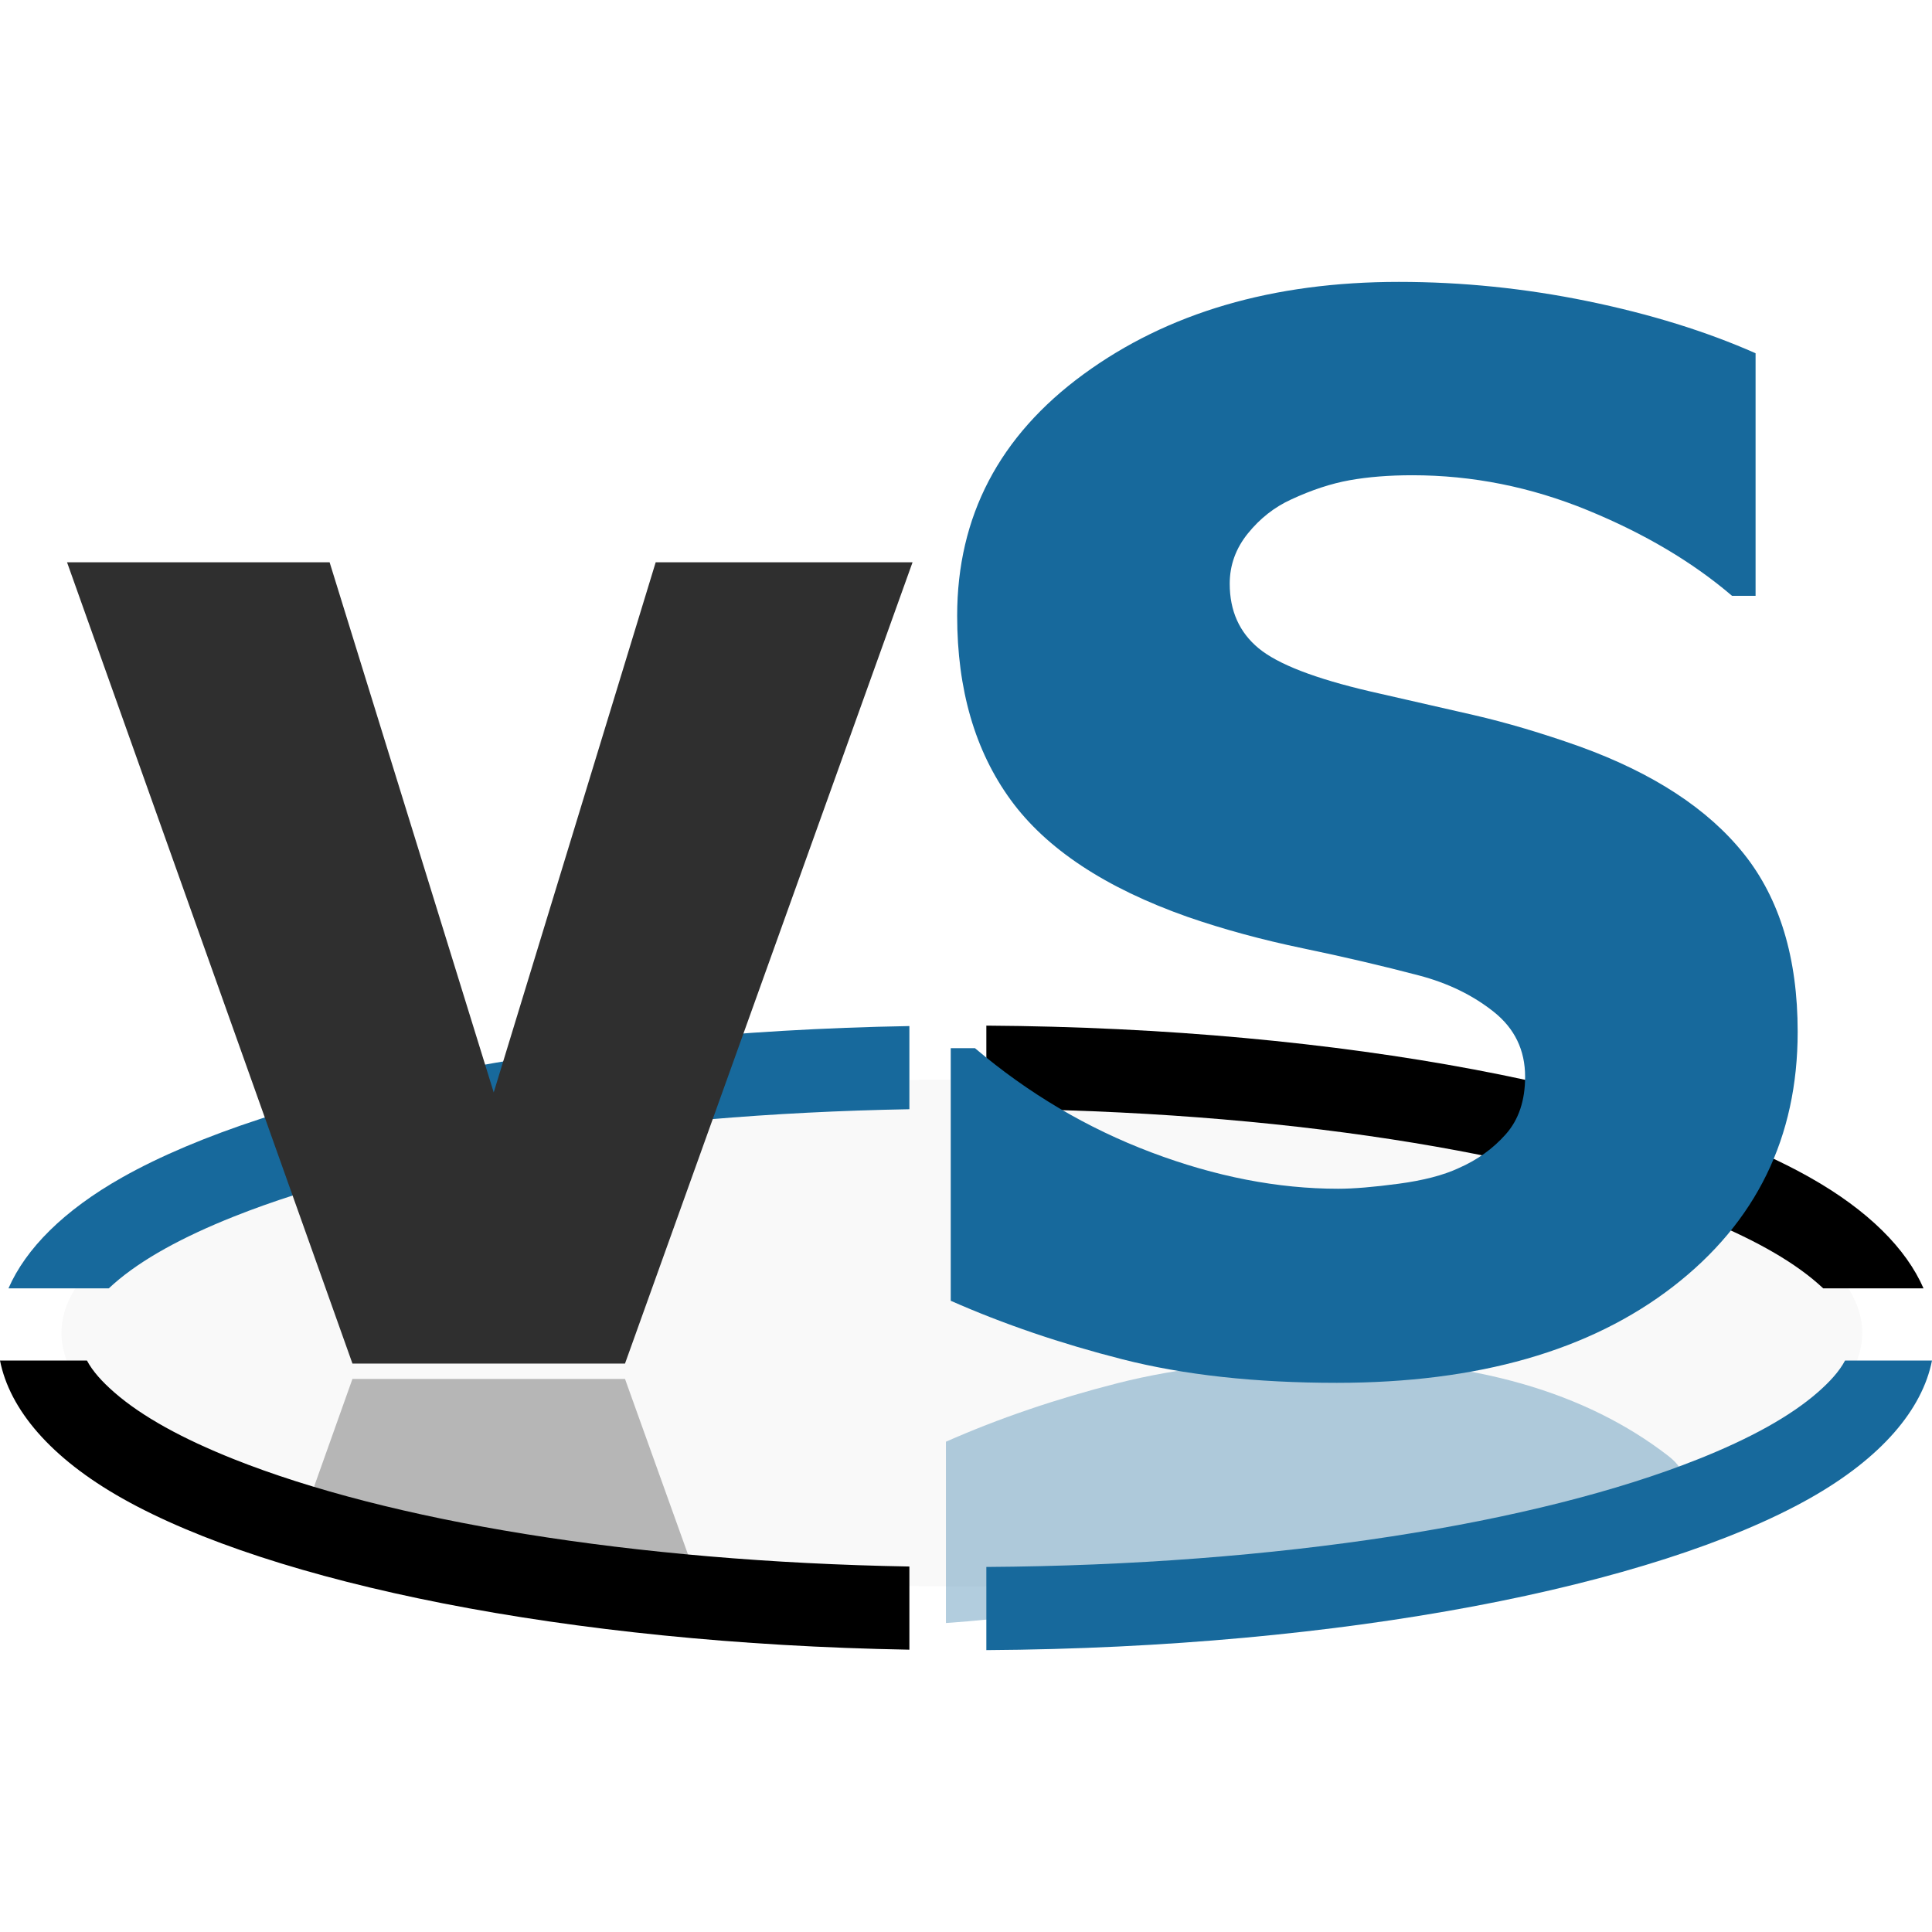
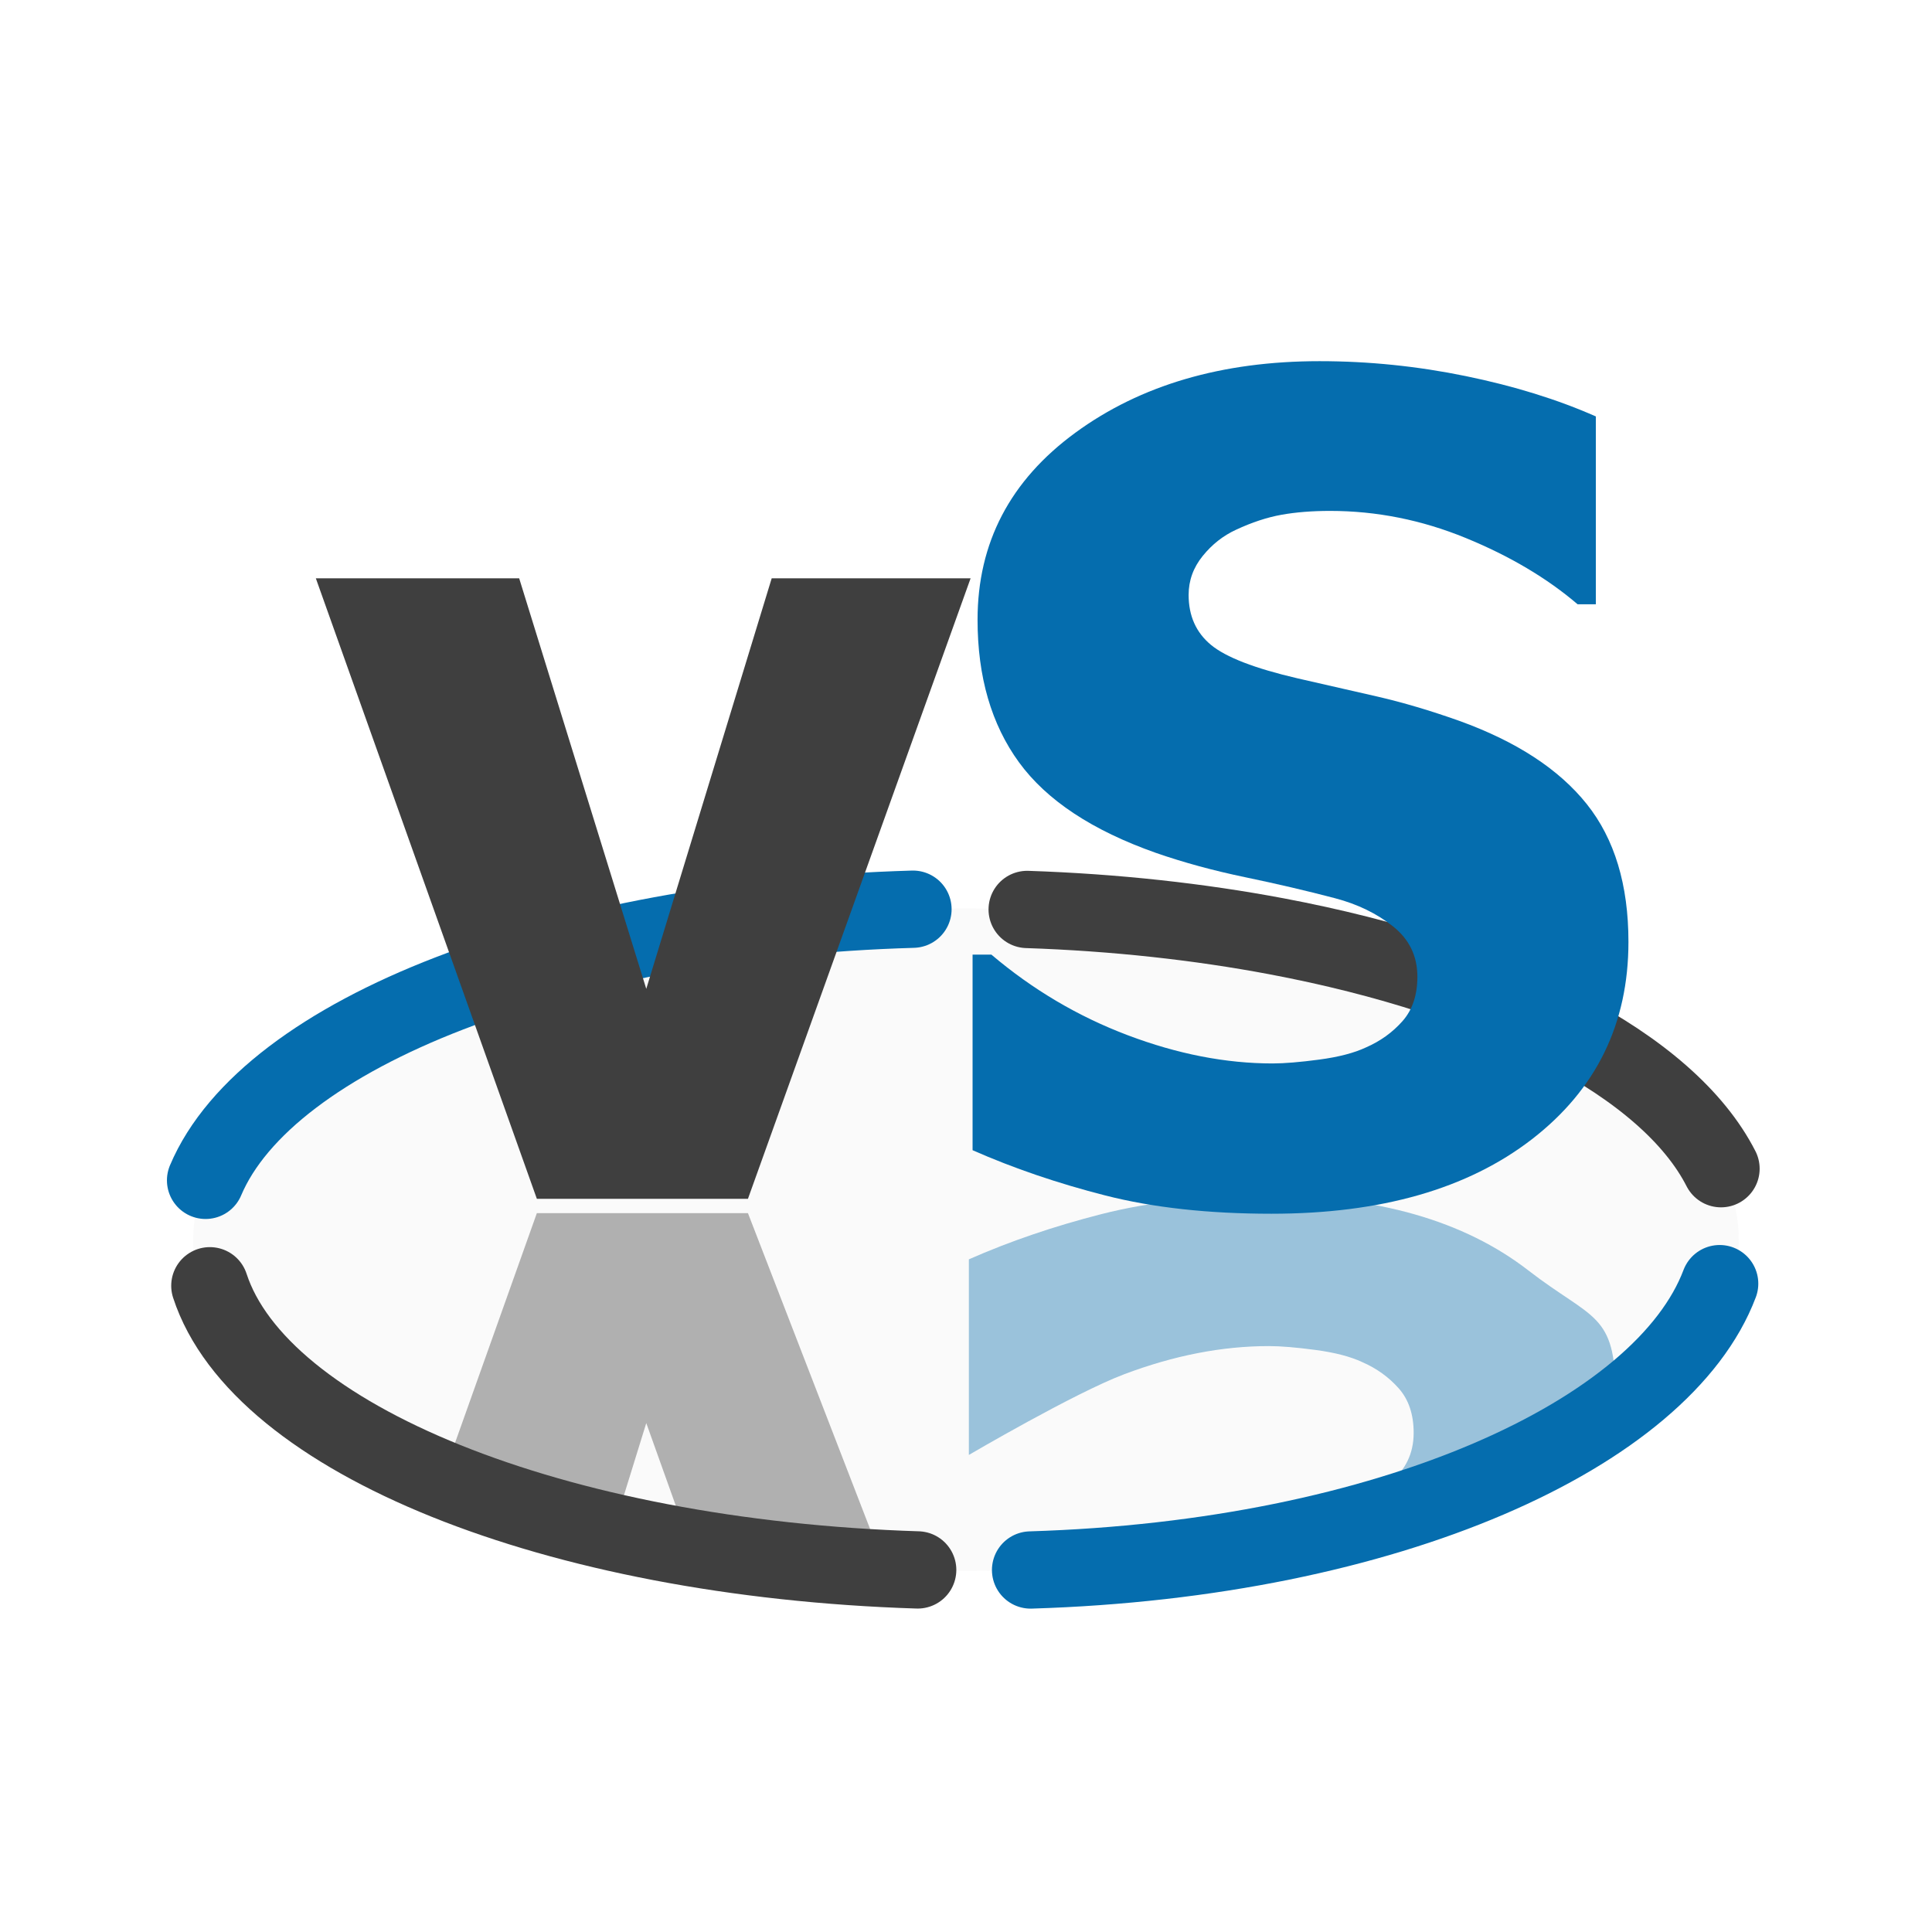
- <svg xmlns="http://www.w3.org/2000/svg" width="100%" height="100%" viewBox="0 0 512 512" version="1.1" xml:space="preserve" style="fill-rule:evenodd;clip-rule:evenodd;stroke-linejoin:round;stroke-miterlimit:2;">
-   <g id="vs-logcno">
-     <ellipse id="reflection-glass" cx="254.897" cy="353.247" rx="238.616" ry="67.157" style="fill:#ededed;fill-opacity:0.33;" />
-     <path id="reflection-left-v" d="M80.607,401.35l106.528,23.997l-21.502,-59.918l-72.231,-0l-12.795,35.921Z" style="fill:#2f2f2f;fill-opacity:0.33;fill-rule:nonzero;" />
-     <path id="reflection-right-s" d="M352.978,360.324c-21.555,-0 -40.496,2.08 -56.82,6.239c-16.325,4.16 -31.483,9.329 -45.475,15.506l-0,48.046c-0,-0 36.115,-2.287 53.133,-8.716c17.018,-6.429 33.531,-9.644 49.541,-9.644c4.034,0 9.359,0.441 15.977,1.324c6.619,0.882 11.944,2.269 15.978,4.16c4.917,2.143 78.818,-14.371 56.821,-31.389c-21.997,-17.018 -51.715,-25.526 -89.155,-25.526Z" style="fill:#17699c;fill-opacity:0.33;fill-rule:nonzero;" />
-     <path id="bottom-left-ring" d="M240.997,437.182c-90.884,-1.605 -168.803,-17.682 -208.551,-40.072c-19.072,-10.744 -29.891,-23.607 -32.446,-36.558l23.039,0c1.514,2.863 4.028,5.614 7.181,8.379c7.369,6.462 18.182,12.359 31.693,17.742c41.007,16.34 105.615,27.166 179.084,28.47l-0,22.039Z" />
-     <path id="top-left-ring" d="M240.997,293.956c-73.469,1.304 -138.077,12.13 -179.084,28.469c-13.511,5.384 -24.324,11.281 -31.693,17.743c-0.48,0.421 -0.945,0.841 -1.394,1.262l-26.581,-0c4.564,-10.489 14.633,-20.671 30.201,-29.441c39.748,-22.39 117.667,-38.467 208.551,-40.072l-0,22.039Z" style="fill:#17699c;" />
-     <path id="bottom-right-ring" d="M261.392,415.259c77.429,-0.492 145.909,-11.538 188.695,-28.586c13.511,-5.383 24.324,-11.28 31.693,-17.742c3.153,-2.765 5.667,-5.516 7.181,-8.379l23.039,0c-2.555,12.951 -13.374,25.814 -32.446,36.558c-41.142,23.175 -123.181,39.587 -218.162,40.187l-0,-22.038Z" style="fill:#17699c;" />
-     <path id="top-right-ring" d="M261.392,271.802c94.981,0.6 177.02,17.012 218.162,40.187c15.568,8.77 25.637,18.952 30.201,29.441l-26.581,-0c-0.449,-0.421 -0.914,-0.841 -1.394,-1.262c-7.369,-6.462 -18.182,-12.359 -31.693,-17.743c-42.786,-17.048 -111.266,-28.094 -188.695,-28.585l-0,-22.038Z" />
-     <path id="text-black" d="M241.835,149.014l-76.202,212.344l-72.231,0l-75.635,-212.344l69.584,-0l43.49,140.491l42.923,-140.491l68.071,-0Z" style="fill:#2f2f2f;fill-rule:nonzero;" />
-     <path id="text-blue" d="M354.252,366.463c-21.556,0 -40.496,-2.079 -56.82,-6.239c-16.325,-4.16 -31.483,-9.329 -45.476,-15.505l0,-66.937l6.429,-0c14.119,11.975 29.687,21.178 46.705,27.606c17.018,6.429 33.531,9.644 49.54,9.644c4.034,-0 9.36,-0.441 15.978,-1.324c6.618,-0.882 11.944,-2.269 15.978,-4.16c4.916,-2.143 9.076,-5.136 12.48,-8.981c3.403,-3.845 5.105,-8.919 5.105,-15.222c0,-7.059 -2.773,-12.795 -8.32,-17.207c-5.546,-4.412 -12.164,-7.626 -19.854,-9.643c-9.58,-2.521 -19.822,-4.916 -30.726,-7.185c-10.904,-2.269 -21.083,-5.043 -30.538,-8.32c-21.808,-7.69 -37.439,-18.026 -46.893,-31.01c-9.455,-12.984 -14.182,-29.246 -14.182,-48.785c0,-26.346 11.156,-47.681 33.469,-64.006c22.312,-16.324 50.171,-24.486 83.576,-24.486c16.766,-0 33.437,1.701 50.013,5.105c16.577,3.404 31.42,8.005 44.53,13.803l0,64.29l-6.24,-0c-10.462,-8.95 -23.226,-16.514 -38.29,-22.691c-15.064,-6.176 -30.537,-9.265 -46.421,-9.265c-6.176,0 -11.723,0.441 -16.639,1.324c-4.916,0.882 -10.085,2.584 -15.505,5.105c-4.412,2.017 -8.226,5.011 -11.44,8.982c-3.214,3.971 -4.822,8.414 -4.822,13.33c0,7.186 2.553,12.89 7.658,17.113c5.106,4.223 14.97,8.036 29.592,11.439c9.455,2.143 18.562,4.223 27.323,6.24c8.761,2.017 18.121,4.791 28.08,8.32c19.539,7.059 34.067,16.545 43.584,28.458c9.518,11.912 14.276,27.638 14.276,47.177c0,27.985 -10.998,50.486 -32.995,67.504c-21.997,17.018 -51.716,25.526 -89.155,25.526Z" style="fill:#17699c;fill-rule:nonzero;" />
+ <svg xmlns="http://www.w3.org/2000/svg" width="100%" height="100%" viewBox="0 0 175 175" version="1.1" xml:space="preserve" style="fill-rule:evenodd;clip-rule:evenodd;stroke-linecap:round;stroke-linejoin:round;stroke-miterlimit:1.5;">
+   <rect id="icon" x="0" y="-0" width="175" height="175" style="fill-opacity:0;" />
+   <g id="vs-logo">
+     <g id="reflection" opacity="0.52">
+       <g id="reflection-left">
+         <path id="logo-text-black" d="M79.315,139.794l-11.567,-29.91l-19.119,0l-8.194,23.006l14.658,7.143l3.446,-11.13l3.974,11.114l16.802,-0.223Z" style="fill:#3f3f3f;fill-rule:nonzero;" />
+       </g>
+       <g id="reflection-right">
+         <path id="reflection-right-s" d="M114.836,108.315c-5.706,0 -10.719,0.551 -15.04,1.652c-4.321,1.101 -8.333,2.469 -12.037,4.104l0,17.717c0,-0 9.56,-5.606 14.064,-7.307c4.504,-1.702 8.875,-2.553 13.113,-2.553c1.067,0 2.477,0.117 4.229,0.351c1.752,0.233 3.161,0.6 4.229,1.101c1.301,0.567 2.402,1.359 3.303,2.377c0.901,1.018 1.352,2.361 1.352,4.029c-0,1.868 -0.735,3.387 -2.203,4.554c-1.468,1.168 20.488,-5.886 20.488,-8.068c-0,-7.407 -2.078,-6.696 -7.9,-11.2c-5.823,-4.505 -13.689,-6.757 -23.598,-6.757Z" style="fill:#056dae;fill-rule:nonzero;" />
+       </g>
+     </g>
+     <ellipse id="reflection-glass" cx="87.5" cy="112.285" rx="70" ry="30" style="fill:#ebebeb;fill-opacity:0.26;" />
+     <g id="ring">
+       <path d="M93.041,82.378c7.984,0.268 15.594,1.112 22.603,2.434c20.208,3.812 35.426,11.601 40.244,21.048m-72.765,36.343c-32.957,-1.041 -59.6,-11.88 -64.115,-25.739" style="fill:none;stroke:#3f3f3f;stroke-width:7px;" />
+       <path d="M155.766,116.272c-5.126,13.578 -29.881,24.948 -62.416,25.937m-74.729,-35.294c5.635,-13.341 31.883,-23.623 64.075,-24.56" style="fill:none;stroke:#056dae;stroke-width:7px;" />
+     </g>
+     <g id="logo-text">
+       <path id="logo-text-black1" d="M87.917,52.384l-20.169,56.205l-19.119,-0l-20.02,-56.205l18.418,0l11.512,37.186l11.361,-37.186l18.017,0Z" style="fill:#3f3f3f;fill-rule:nonzero;" />
+       <path id="logo-text-blue" d="M115.173,109.94c-5.706,0 -10.719,-0.55 -15.04,-1.651c-4.321,-1.102 -8.333,-2.47 -12.037,-4.104l0,-17.718l1.702,0c3.737,3.17 7.858,5.606 12.362,7.307c4.504,1.702 8.875,2.553 13.113,2.553c1.068,-0 2.477,-0.117 4.229,-0.35c1.752,-0.234 3.161,-0.601 4.229,-1.102c1.301,-0.567 2.402,-1.359 3.303,-2.377c0.901,-1.018 1.352,-2.36 1.352,-4.029c-0,-1.868 -0.734,-3.386 -2.202,-4.554c-1.469,-1.168 -3.22,-2.019 -5.256,-2.553c-2.535,-0.667 -5.246,-1.301 -8.133,-1.902c-2.886,-0.6 -5.58,-1.334 -8.082,-2.202c-5.773,-2.035 -9.91,-4.771 -12.413,-8.208c-2.502,-3.436 -3.753,-7.741 -3.753,-12.912c-0,-6.974 2.953,-12.621 8.858,-16.942c5.906,-4.321 13.28,-6.481 22.122,-6.481c4.438,-0 8.85,0.45 13.238,1.351c4.388,0.901 8.316,2.119 11.786,3.654l0,17.016l-1.651,0c-2.77,-2.369 -6.148,-4.371 -10.135,-6.006c-3.987,-1.634 -8.083,-2.452 -12.287,-2.452c-1.635,0 -3.103,0.117 -4.404,0.35c-1.302,0.234 -2.67,0.684 -4.104,1.352c-1.168,0.534 -2.177,1.326 -3.028,2.377c-0.851,1.051 -1.277,2.227 -1.277,3.528c0,1.902 0.676,3.412 2.027,4.53c1.352,1.118 3.963,2.127 7.833,3.028c2.503,0.567 4.913,1.118 7.232,1.651c2.319,0.534 4.796,1.268 7.432,2.203c5.172,1.868 9.018,4.379 11.537,7.532c2.519,3.153 3.778,7.315 3.778,12.487c0,7.407 -2.911,13.363 -8.733,17.868c-5.823,4.504 -13.689,6.756 -23.598,6.756Z" style="fill:#056dae;fill-rule:nonzero;" />
+     </g>
  </g>
</svg>
